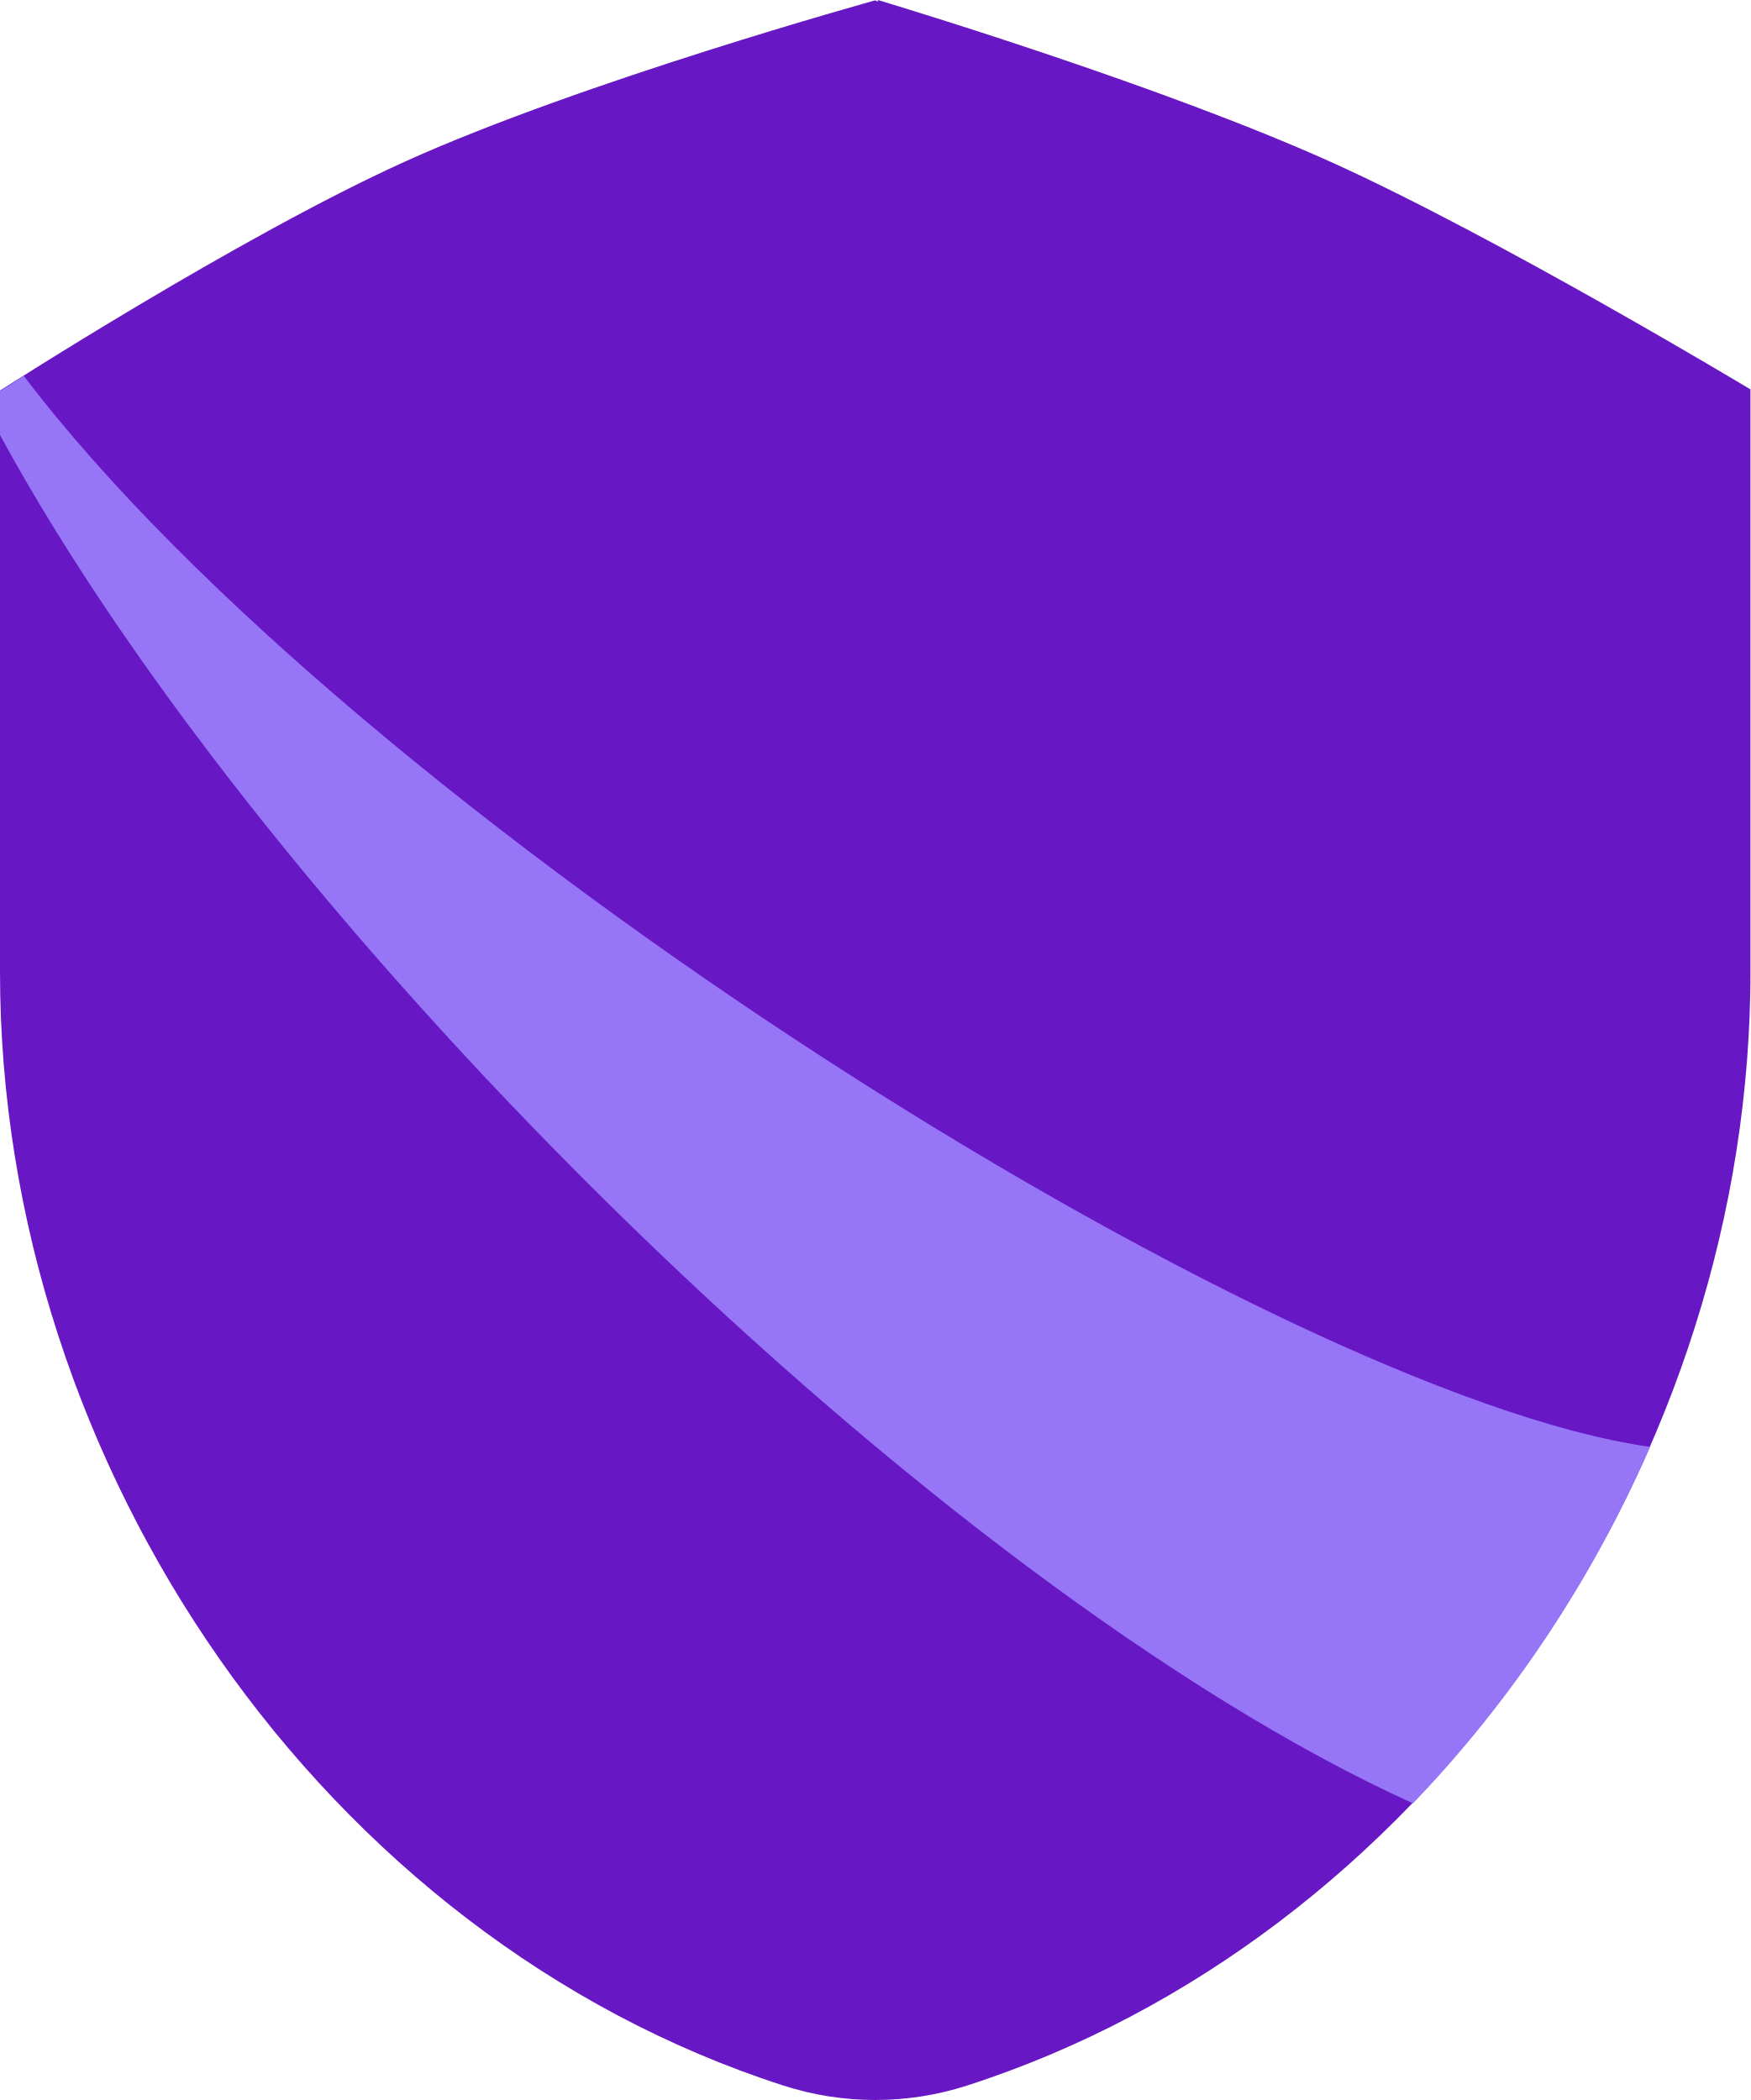
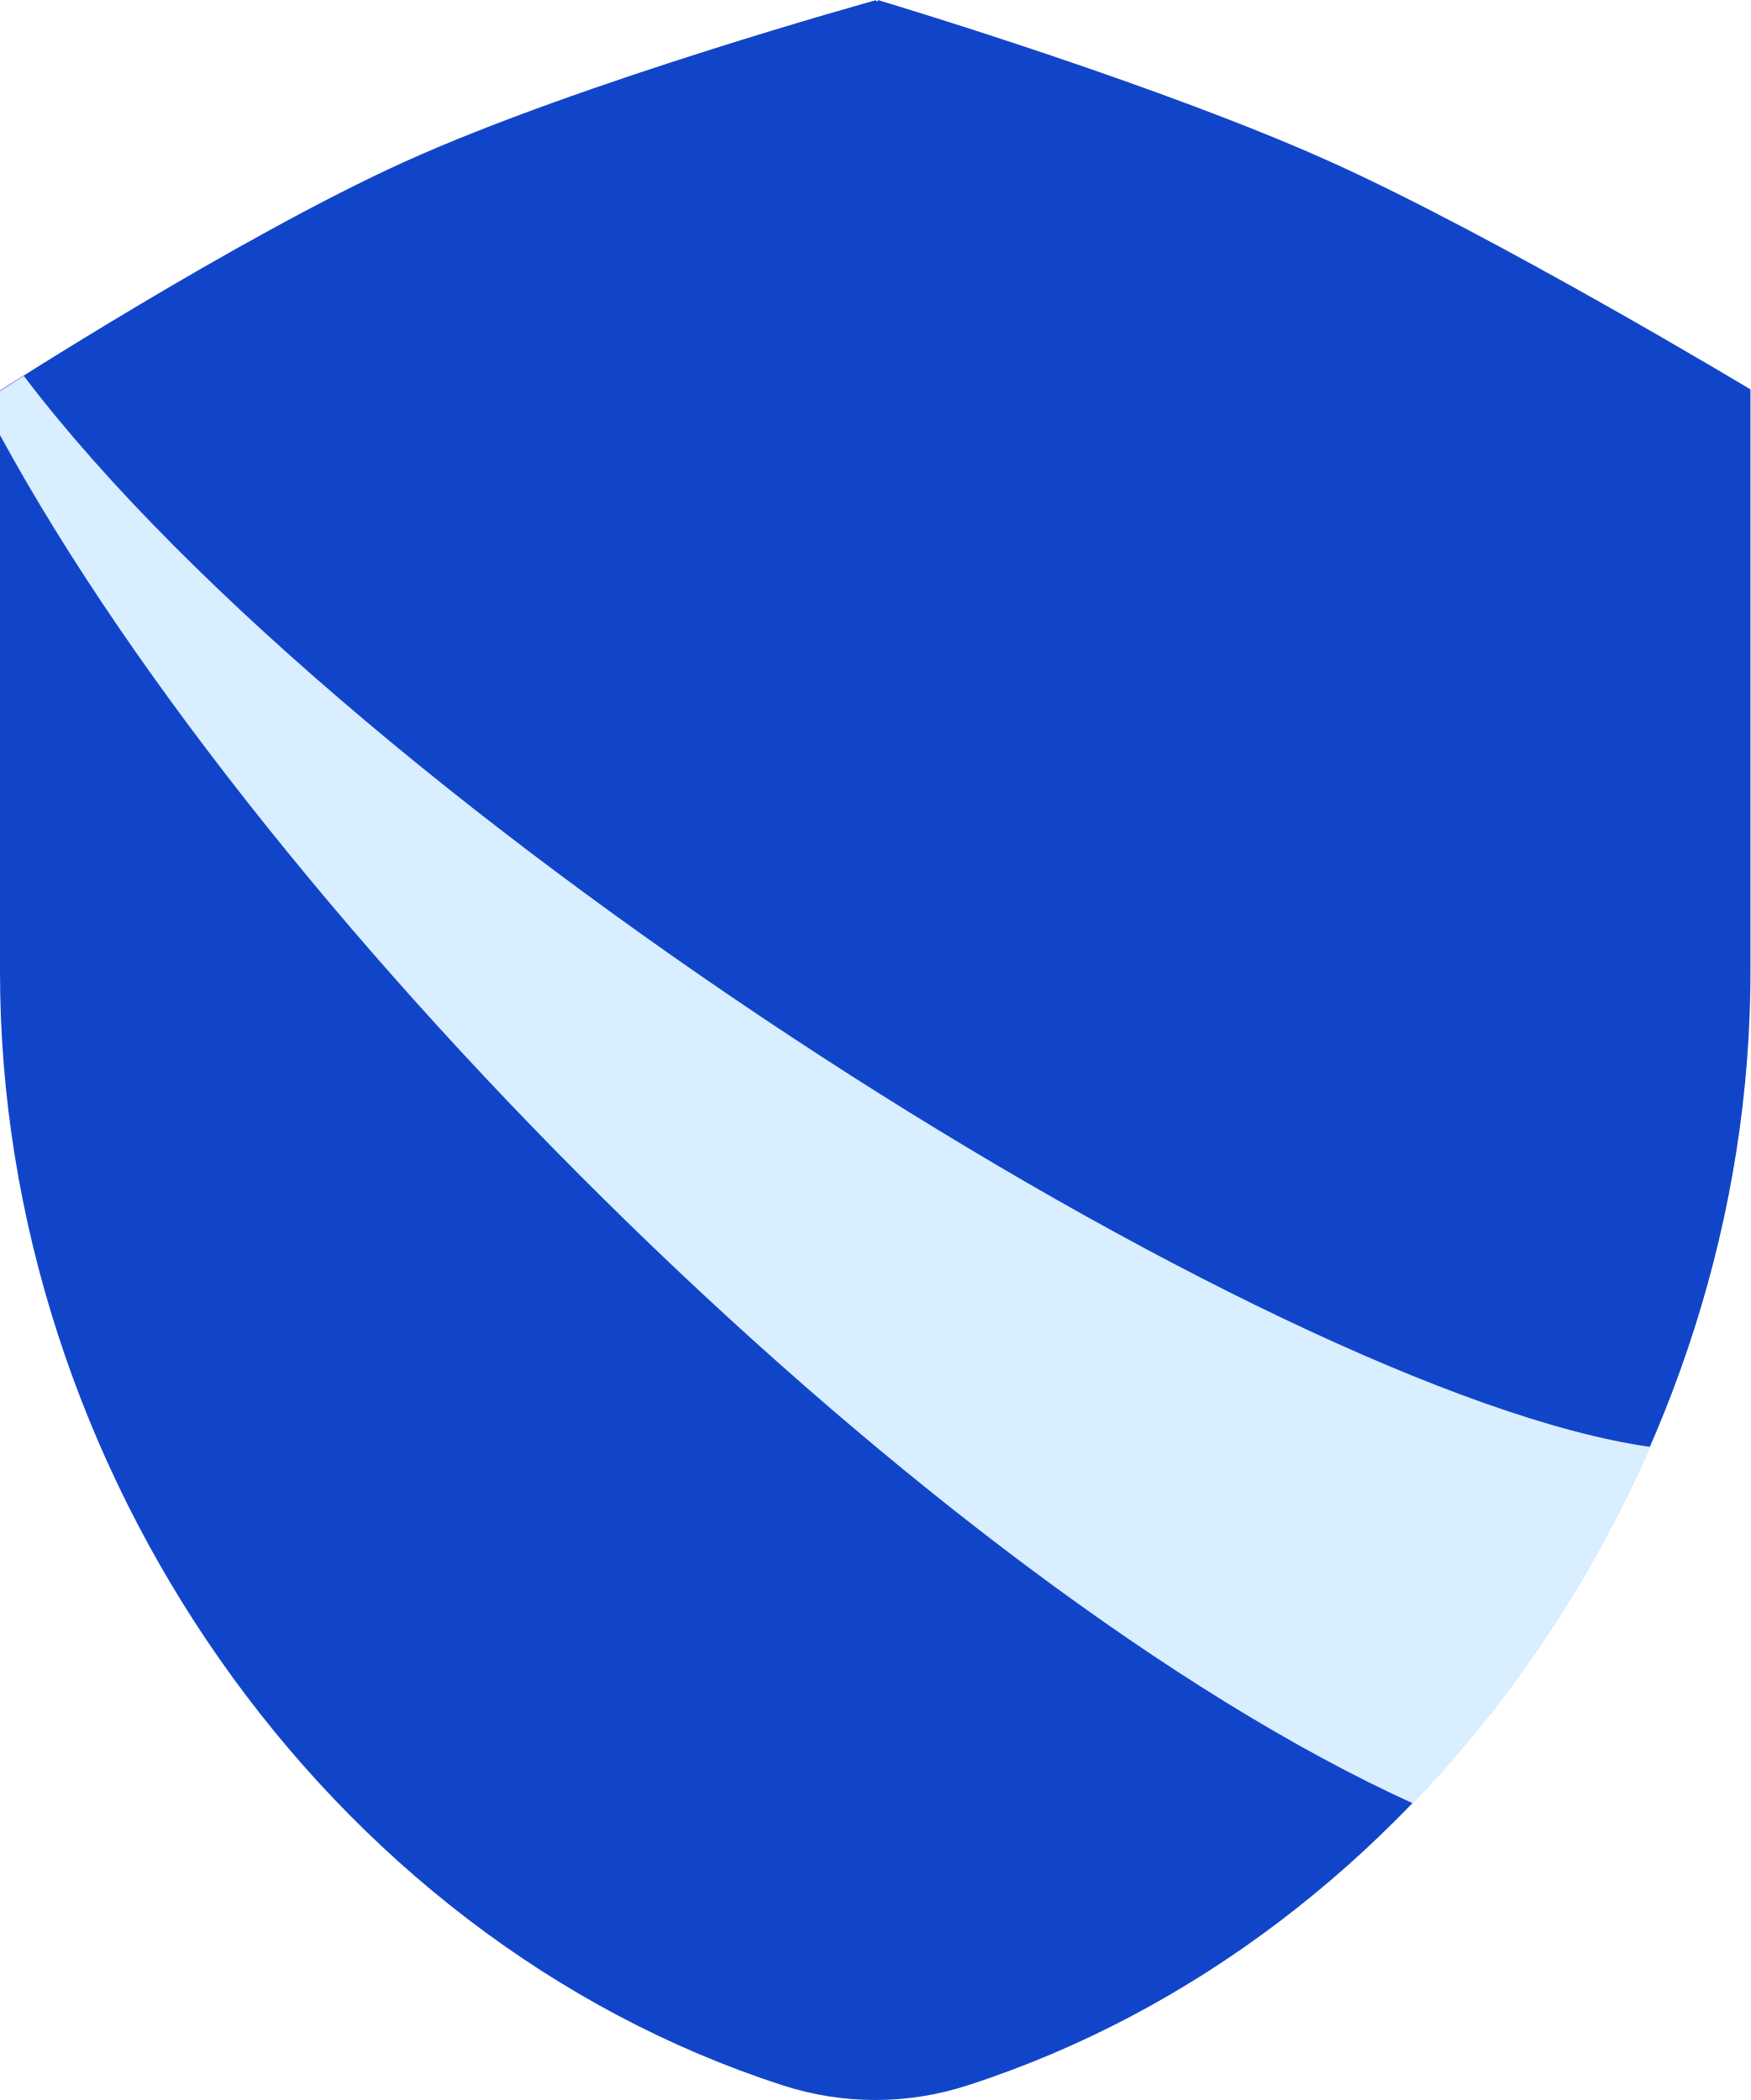
<svg xmlns="http://www.w3.org/2000/svg" width="10" height="12" viewBox="0 0 10 12" fill="none">
-   <path fill-rule="evenodd" clip-rule="evenodd" d="M9.999 5.671C10 5.63 10 5.589 10 5.548V2.225C10 2.225 8.551 1.353 7.602 0.925C6.653 0.497 5.178 0.049 5.015 0V0.009L5 0.002C5 0.002 3.32 0.467 2.31 0.925C1.365 1.353 0 2.232 0 2.232V5.555C0 8.388 1.855 11.07 4.471 11.916C4.814 12.028 5.186 12.028 5.529 11.916C8.109 11.082 9.949 8.461 9.999 5.671Z" fill="#6817C5" />
-   <path fill-rule="evenodd" clip-rule="evenodd" d="M0 2.228L0 2.228V2.486C1.534 5.308 5.345 9.065 8.072 10.305C8.636 9.718 9.097 9.024 9.427 8.268C7.266 7.962 2.031 4.647 0.136 2.148C0.05 2.203 0 2.235 0 2.235V2.228Z" fill="#9675F7" />
+   <path fill-rule="evenodd" clip-rule="evenodd" d="M9.999 5.671C10 5.63 10 5.589 10 5.548V2.225C10 2.225 8.551 1.353 7.602 0.925C6.653 0.497 5.178 0.049 5.015 0V0.009L5 0.002C5 0.002 3.32 0.467 2.31 0.925C1.365 1.353 0 2.232 0 2.232V5.555C0 8.388 1.855 11.07 4.471 11.916C4.814 12.028 5.186 12.028 5.529 11.916C8.109 11.082 9.949 8.461 9.999 5.671Z" fill="#1145C9" />
+   <path fill-rule="evenodd" clip-rule="evenodd" d="M0 2.228L0 2.228V2.486C1.534 5.308 5.345 9.065 8.072 10.305C8.636 9.718 9.097 9.024 9.427 8.268C7.266 7.962 2.031 4.647 0.136 2.148C0.05 2.203 0 2.235 0 2.235V2.228Z" fill="#D9EEFF" />
</svg>
